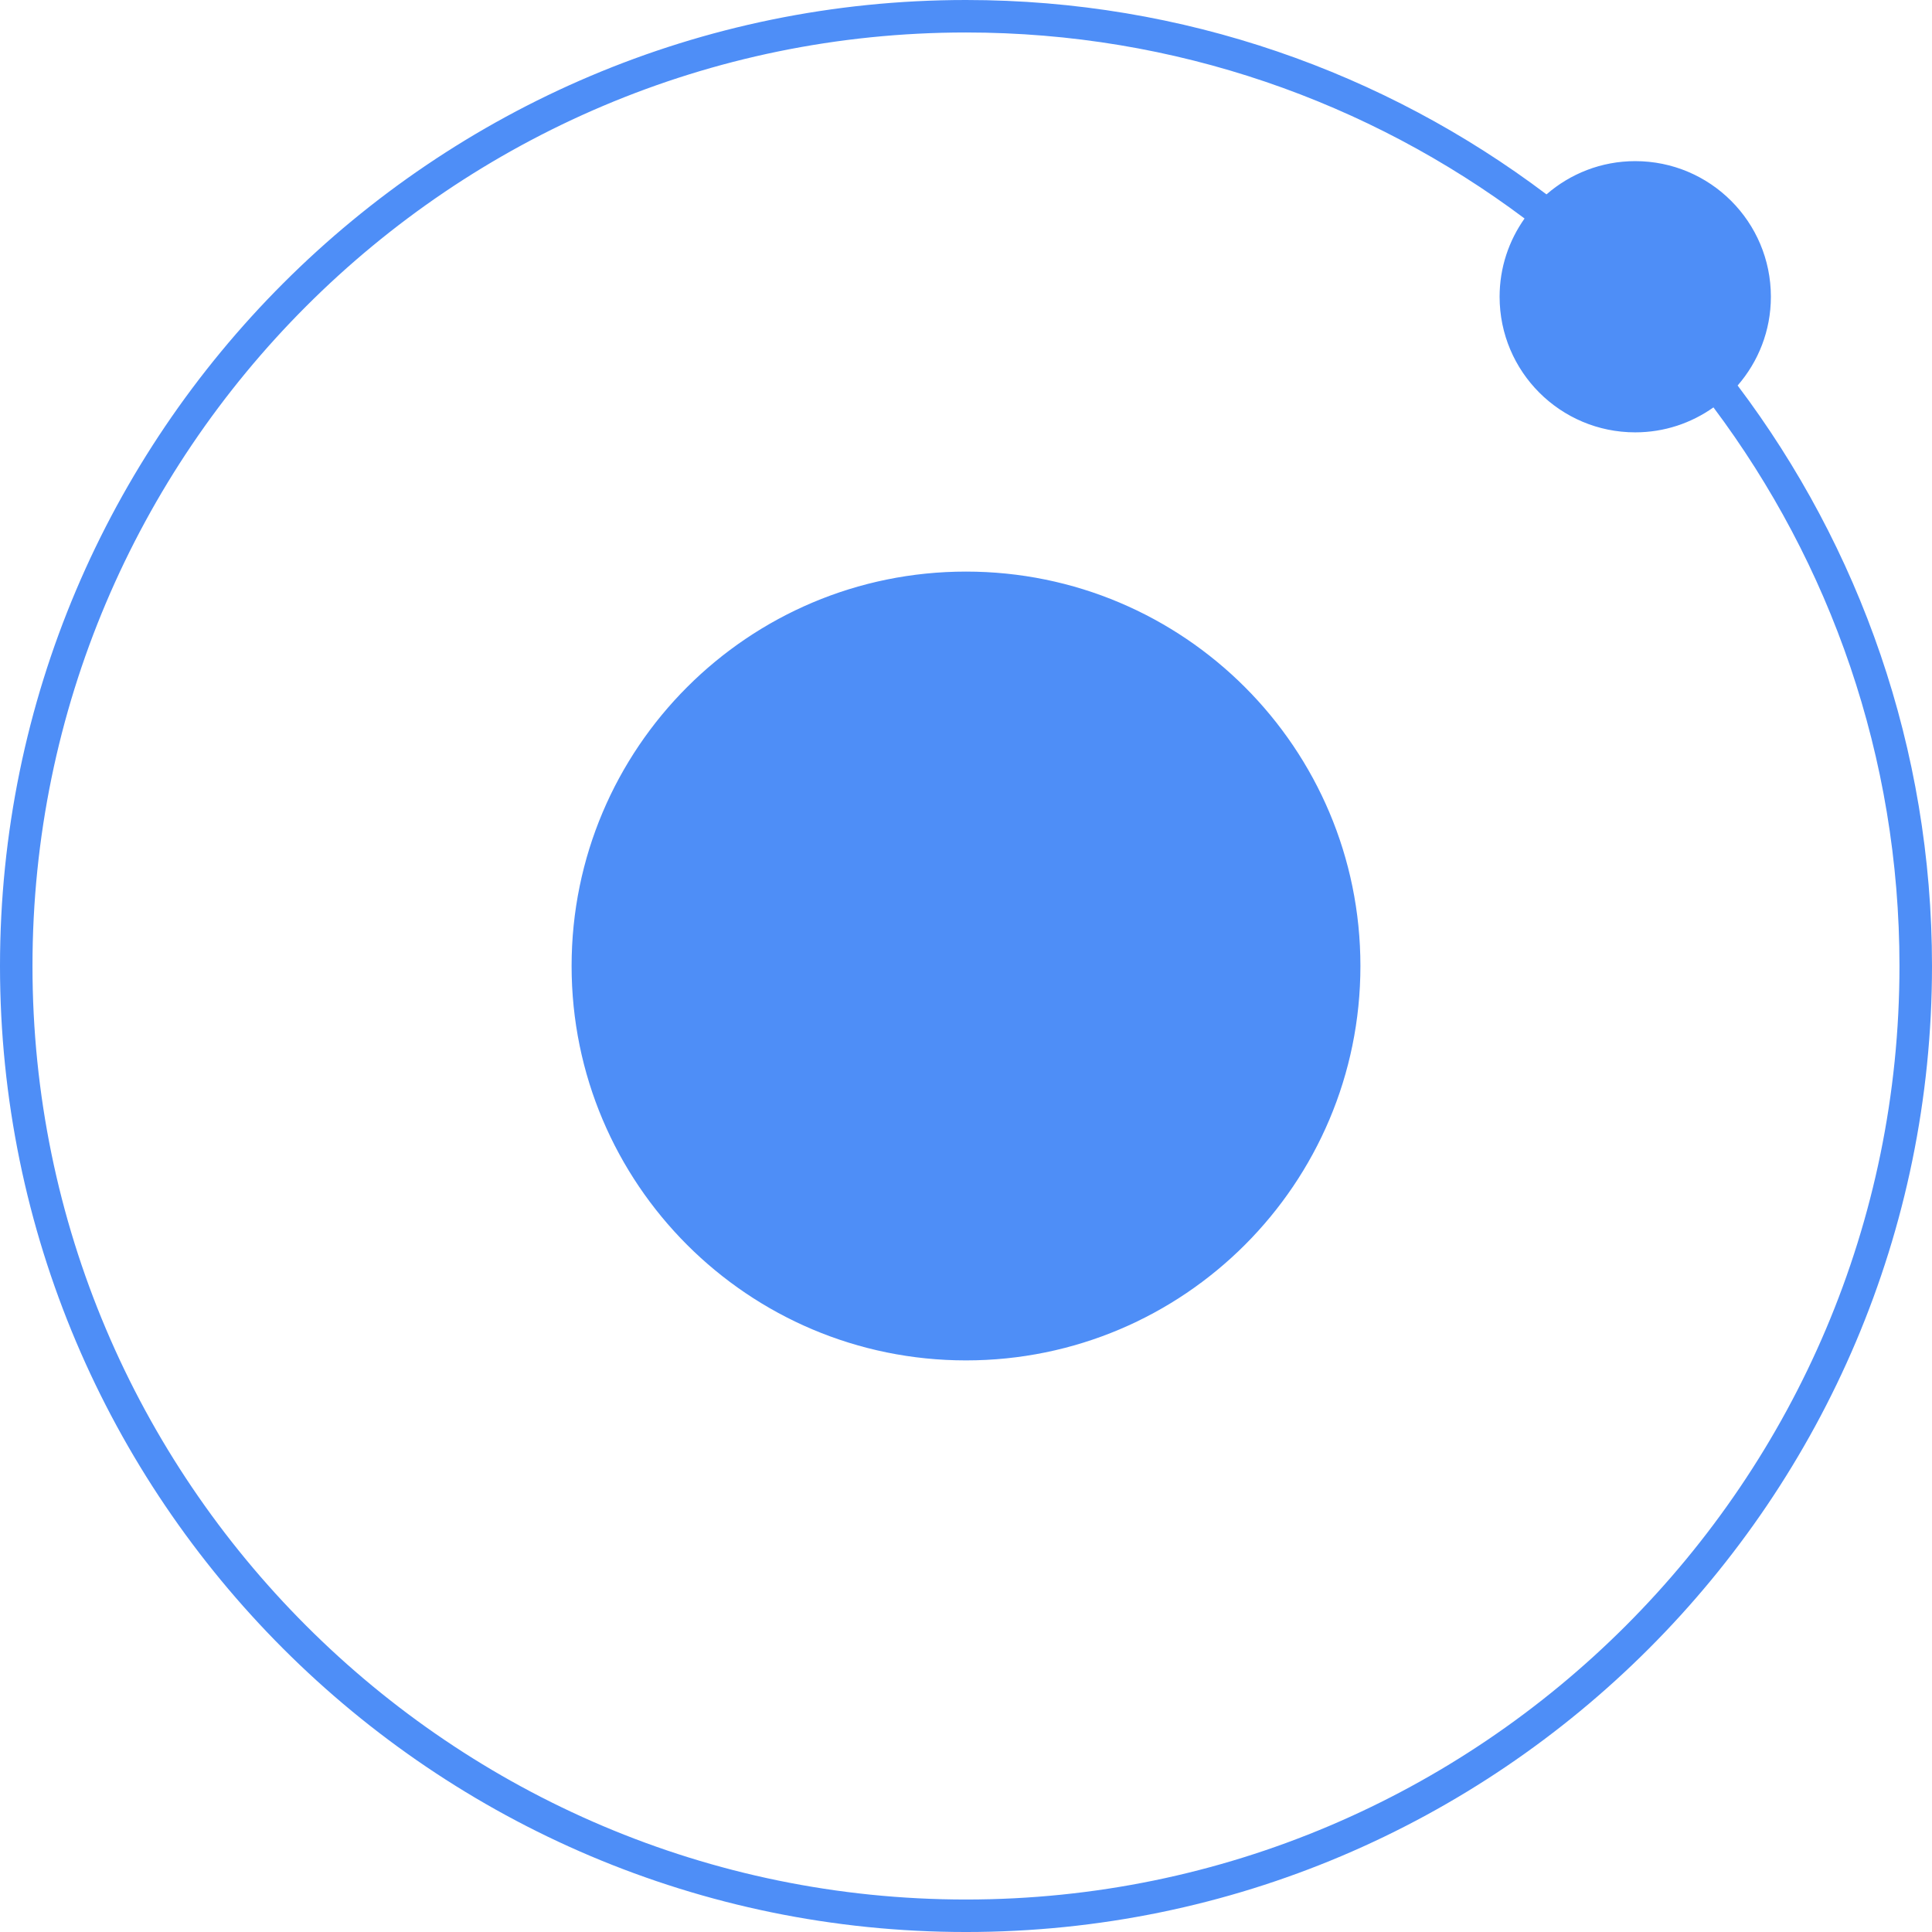
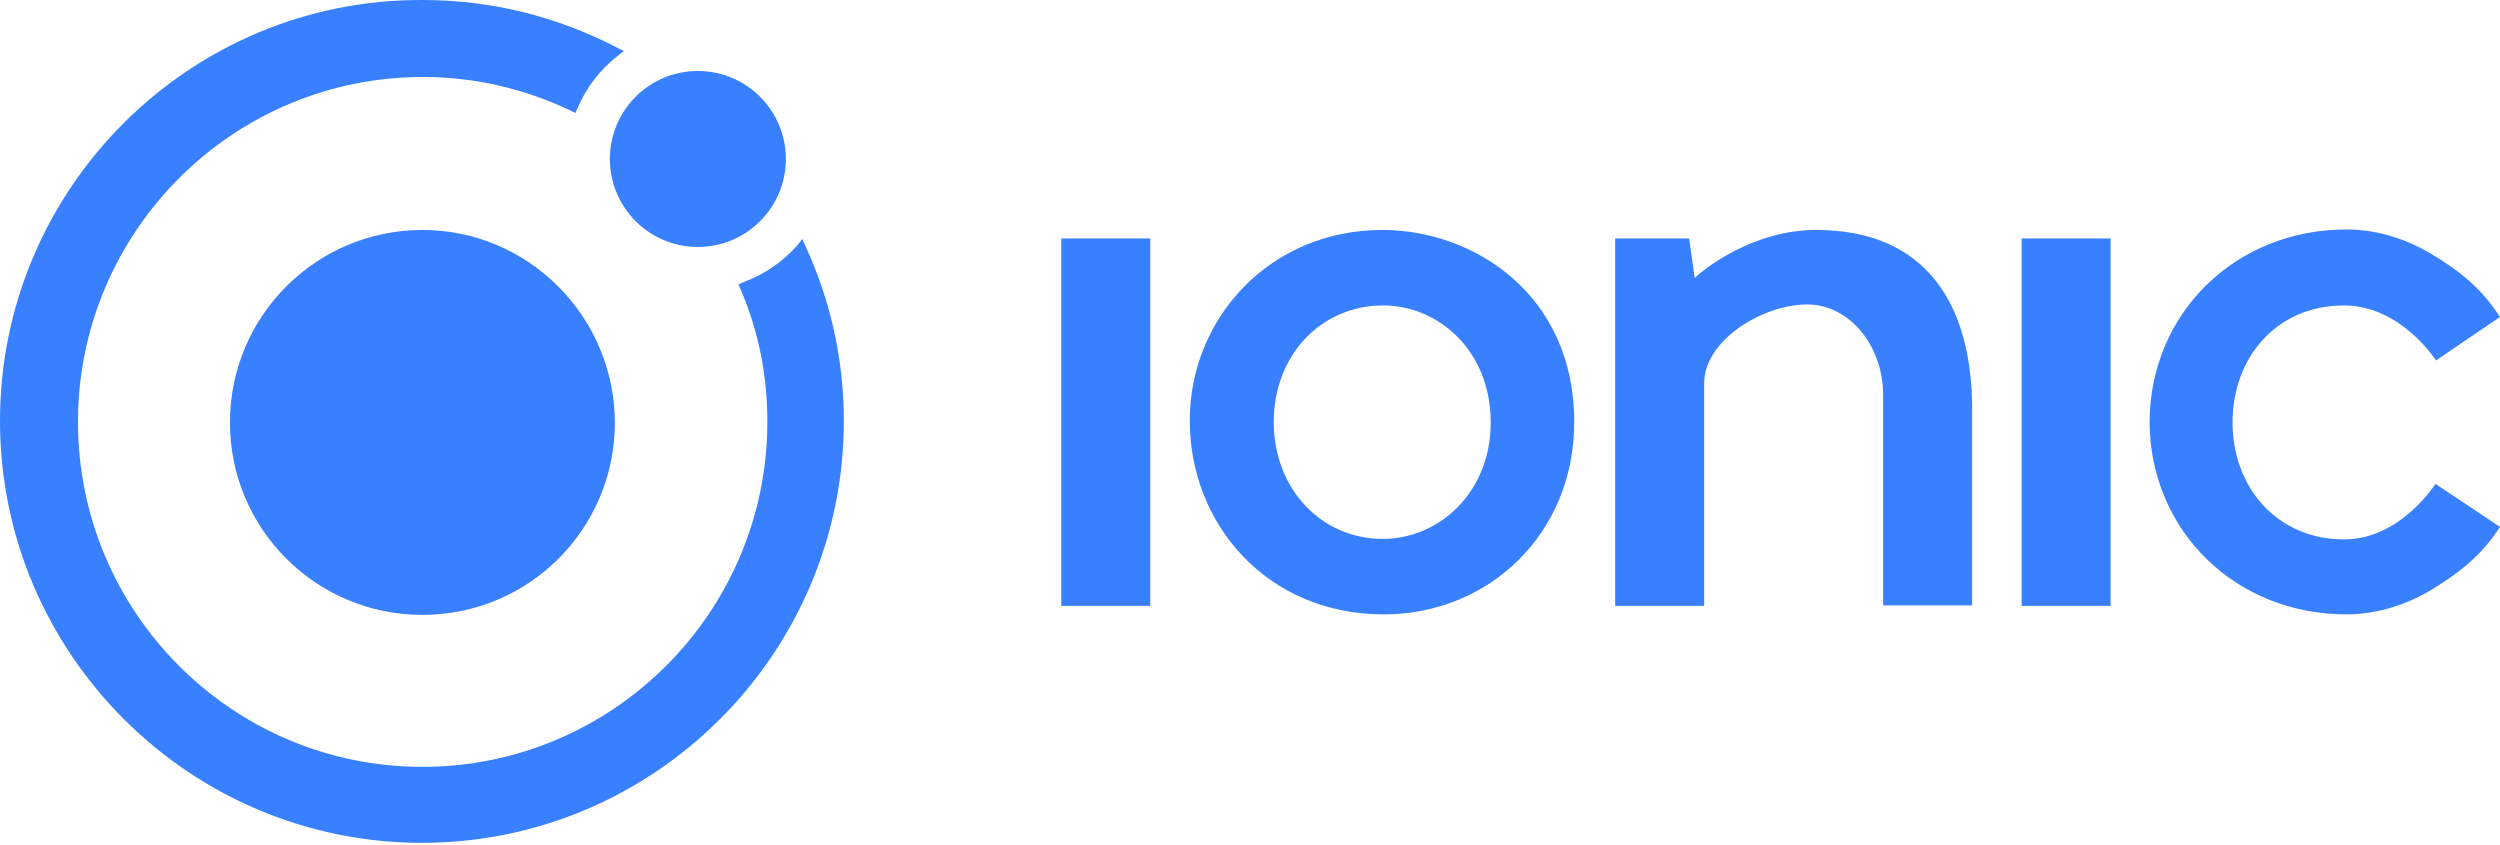
- <svg xmlns="http://www.w3.org/2000/svg" width="256px" height="256px" viewBox="0 0 256 256" version="1.1" preserveAspectRatio="xMidYMid">
-   <g>
-     <path d="M234.651,39.322 C234.651,43.824 232.983,47.93 230.245,51.082 C246.406,72.513 256,99.155 256,128.001 C256,198.579 198.58,256.001 128.001,256.001 C57.421,256.001 0,198.579 0,128.001 C0,57.421 57.42,0 127.999,0 C156.845,0 183.487,9.594 204.917,25.756 C208.072,23.018 212.174,21.351 216.678,21.351 C226.602,21.351 234.651,29.395 234.651,39.322 Z M127.999,251.695 C196.205,251.695 251.693,196.204 251.69,127.998 C251.69,100.262 242.515,74.636 227.042,53.982 C224.11,56.058 220.542,57.289 216.676,57.289 C206.752,57.289 198.705,49.245 198.705,39.32 C198.705,35.455 199.936,31.883 202.012,28.952 C181.358,13.479 155.732,4.304 127.999,4.304 C59.795,4.304 4.304,59.795 4.304,127.999 C4.304,196.204 59.795,251.695 127.999,251.695 Z M128.001,180.26 C99.138,180.26 75.74,156.862 75.74,127.999 C75.74,99.136 99.138,75.738 128.001,75.738 C156.864,75.738 180.262,99.136 180.262,127.999 C180.262,156.862 156.864,180.26 128.001,180.26 Z" fill="#4E8EF7" />
+ <svg xmlns="http://www.w3.org/2000/svg" width="512px" height="173px" viewBox="0 0 512 173" version="1.1" preserveAspectRatio="xMidYMid">
+   <g fill="#3880FF">
+     <path d="M86.511,0.001 C100.537,0.001 113.744,3.278 126.132,9.625 L126.132,9.625 L127.77,10.444 L126.336,11.57 C122.855,14.335 120.091,17.918 118.351,22.013 L118.351,22.013 L117.839,23.139 L116.815,22.627 C107.294,18.123 97.158,15.768 86.613,15.768 C47.606,15.768 15.971,47.506 15.971,86.41 C15.971,125.314 47.504,157.052 86.511,157.052 C125.517,157.052 157.153,125.314 157.153,86.41 C157.153,77.093 155.412,67.982 151.726,59.382 L151.726,59.382 L151.215,58.256 L152.341,57.744 C156.538,56.208 160.224,53.648 163.193,50.372 L163.193,50.372 L164.319,48.939 L165.036,50.577 C170.257,61.941 172.817,74.022 172.817,86.205 C172.817,133.812 134.015,172.613 86.408,172.613 C38.802,172.613 0,133.812 0,86.205 C0,38.599 38.802,-0.203 86.511,0.001 Z M86.511,47.096 C108.113,47.096 125.824,64.705 125.927,86.512 C125.927,108.319 108.318,125.928 86.511,125.928 C64.704,125.928 47.095,108.319 47.095,86.512 C47.095,64.705 64.806,47.096 86.511,47.096 Z M142.922,14.539 C152.873,14.539 160.941,22.607 160.941,32.558 C160.941,42.51 152.873,50.577 142.922,50.577 C132.97,50.577 124.903,42.51 124.903,32.558 C124.903,22.607 132.97,14.539 142.922,14.539 Z" />
+     <path d="M480.569,46.994 C487.327,46.994 493.265,49.246 497.769,51.908 C503.81,55.491 508.212,59.075 512,64.91 L512,64.91 L498.895,73.817 C498.895,73.817 491.729,62.555 480.058,62.555 C466.236,62.555 457.227,73.203 457.227,86.512 C457.227,99.822 466.339,110.469 480.058,110.469 C491.729,110.469 498.793,99.003 498.793,99.105 L498.793,99.105 L512,107.91 C508.212,113.745 503.81,117.226 497.769,120.912 C493.265,123.574 487.224,125.826 480.569,125.826 C457.739,125.826 440.334,108.626 440.232,86.41 C440.334,64.194 457.739,46.994 480.569,46.994 Z M283.079,47.096 C302.02,47.096 322.496,60.508 322.394,86.512 C322.394,109.343 304.886,125.826 283.387,125.826 C259.634,125.826 243.663,107.5 243.663,86.103 C243.663,65.115 260.146,47.096 283.079,47.096 Z M235.575,48.837 L235.575,124.086 L217.352,124.086 L217.352,48.837 L235.575,48.837 Z M432.246,48.837 L432.246,124.086 L414.023,124.086 L414.023,48.837 L432.246,48.837 Z M371.945,47.096 C394.98,47.096 403.58,62.965 403.887,82.724 L403.887,82.724 L403.887,123.983 L385.664,123.983 L385.664,80.881 C385.664,70.848 378.804,62.351 370.102,62.351 C361.093,62.351 349.012,69.62 349.012,78.527 L349.012,78.527 L349.012,124.086 L330.788,124.086 L330.788,48.837 L345.94,48.837 L347.067,56.925 L347.153,56.843 C349.472,54.679 359.311,47.096 371.945,47.096 Z M283.284,62.555 C270.589,62.555 260.863,72.691 260.863,86.41 C260.863,100.231 270.691,110.367 283.182,110.367 C294.648,110.367 305.296,100.948 305.296,86.512 C305.296,71.77 294.546,62.555 283.284,62.555 Z" />
  </g>
</svg>
